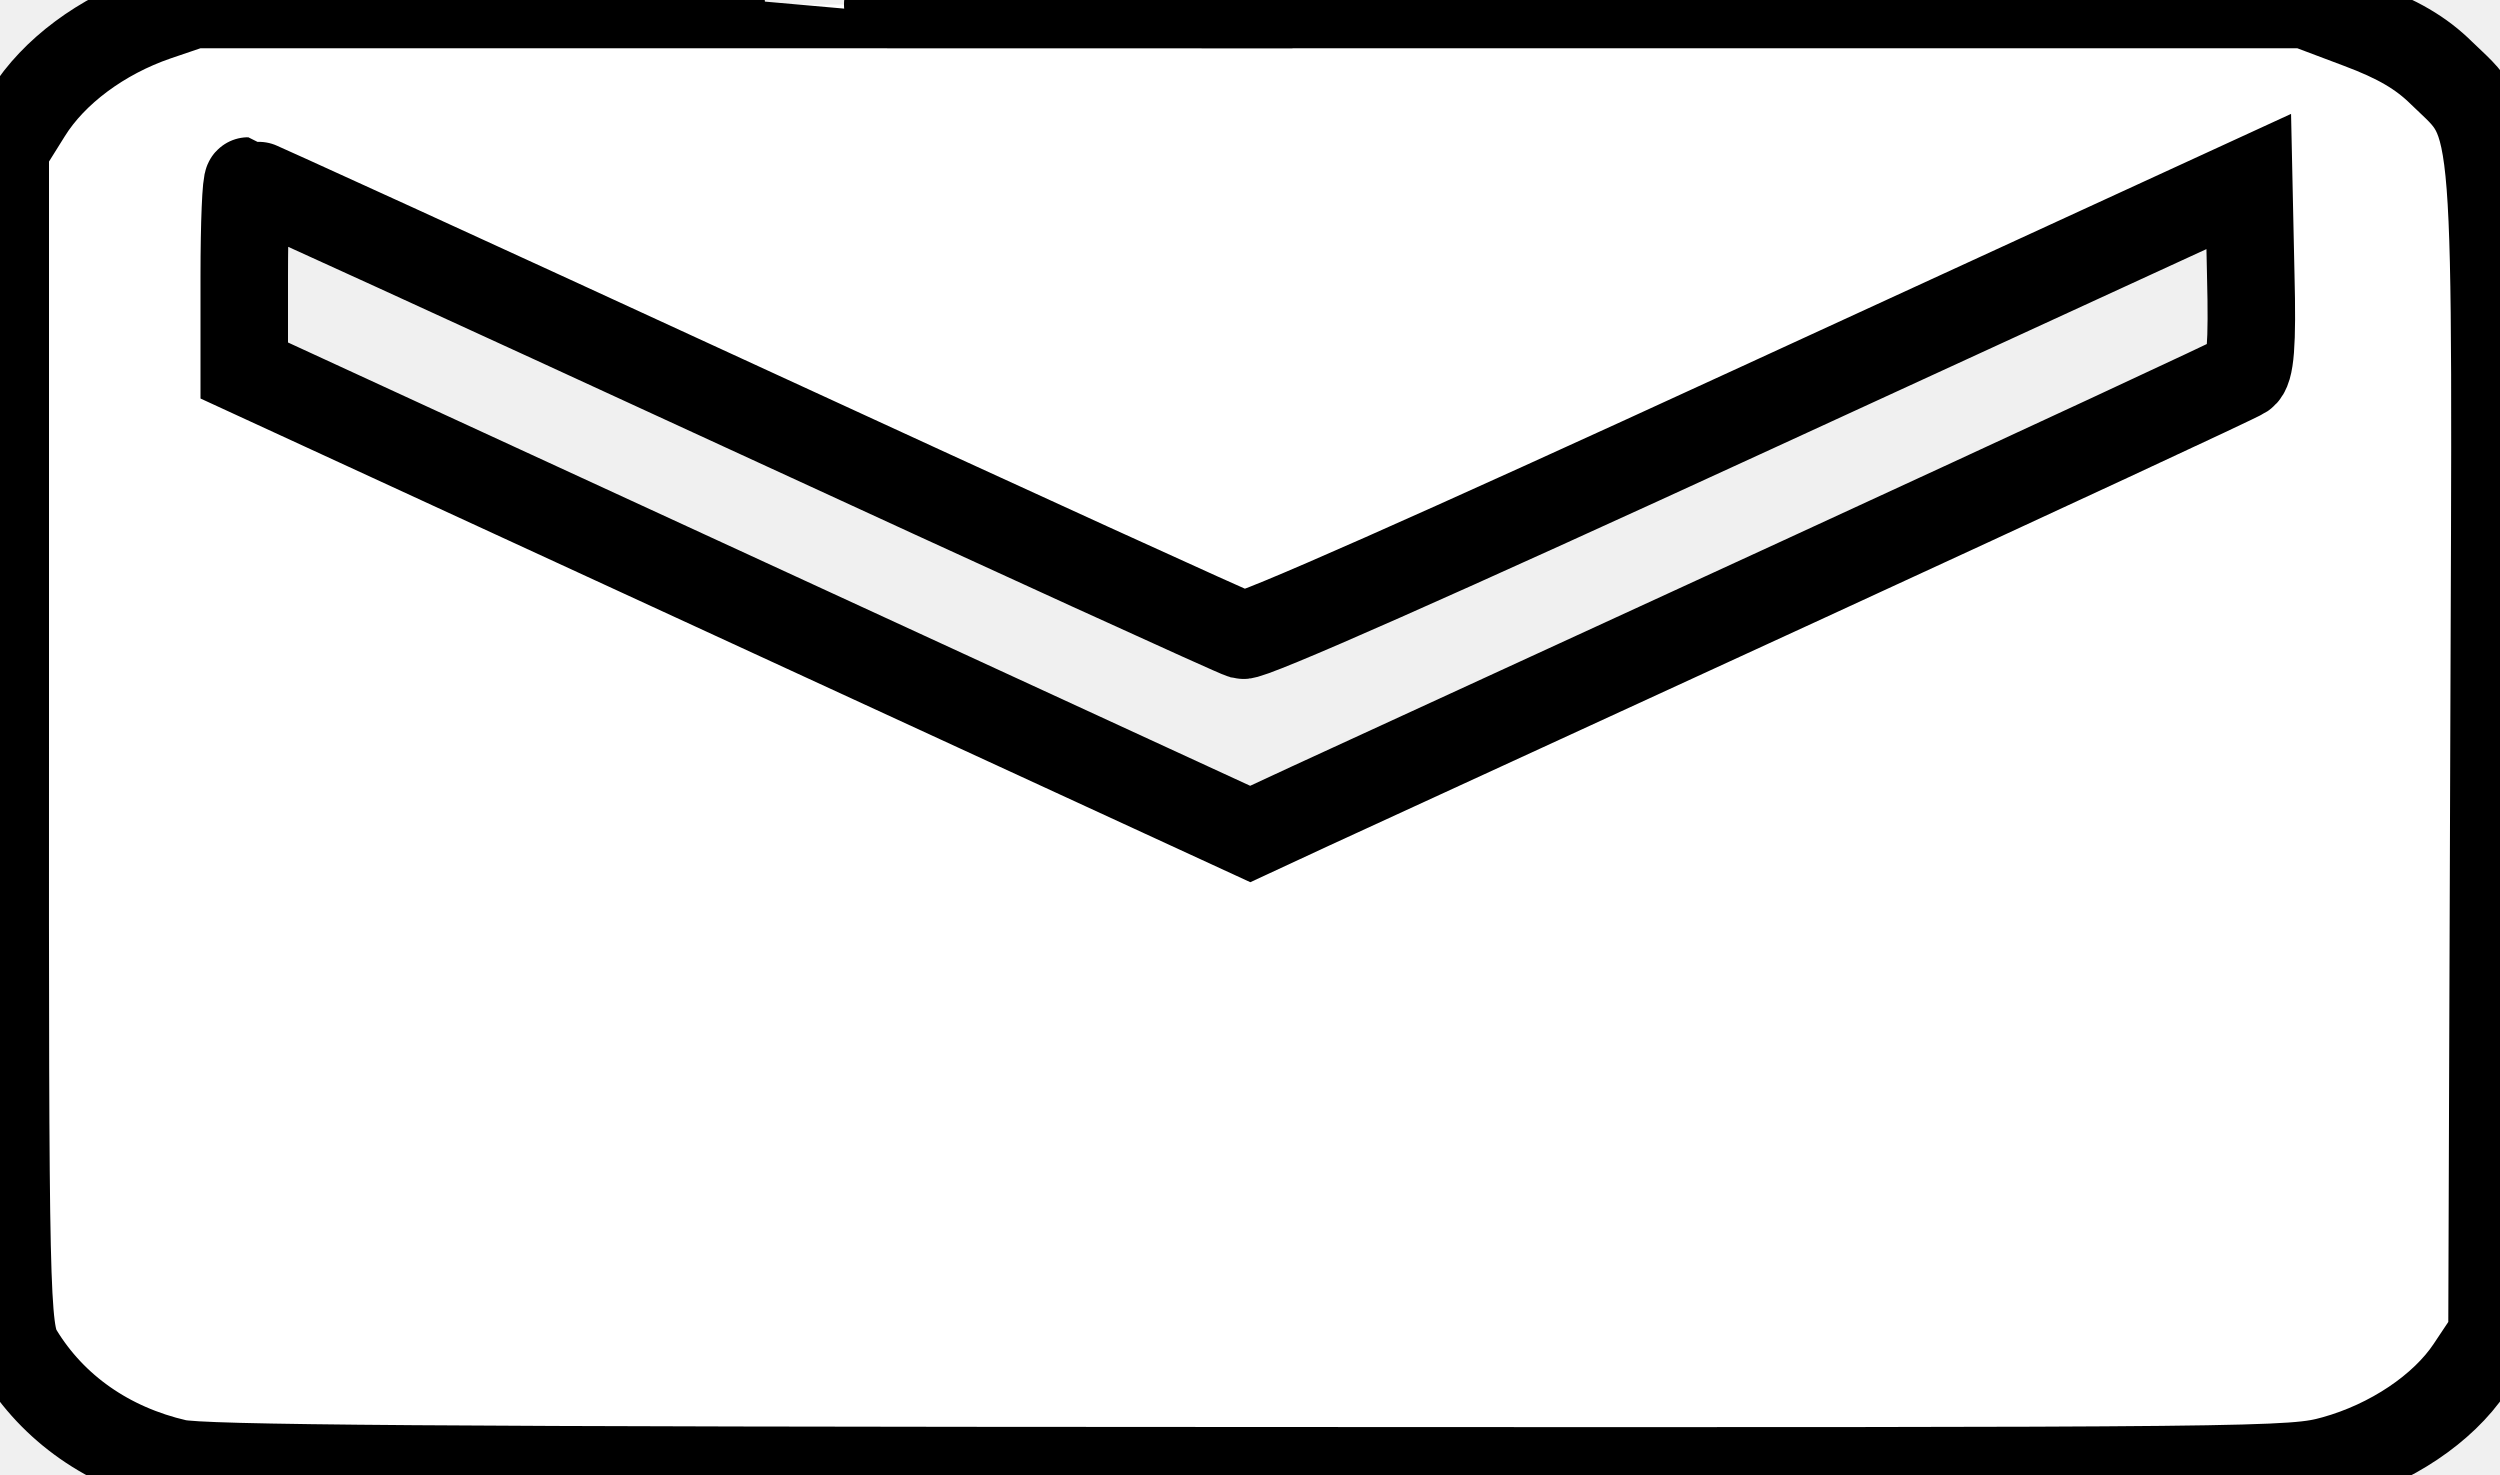
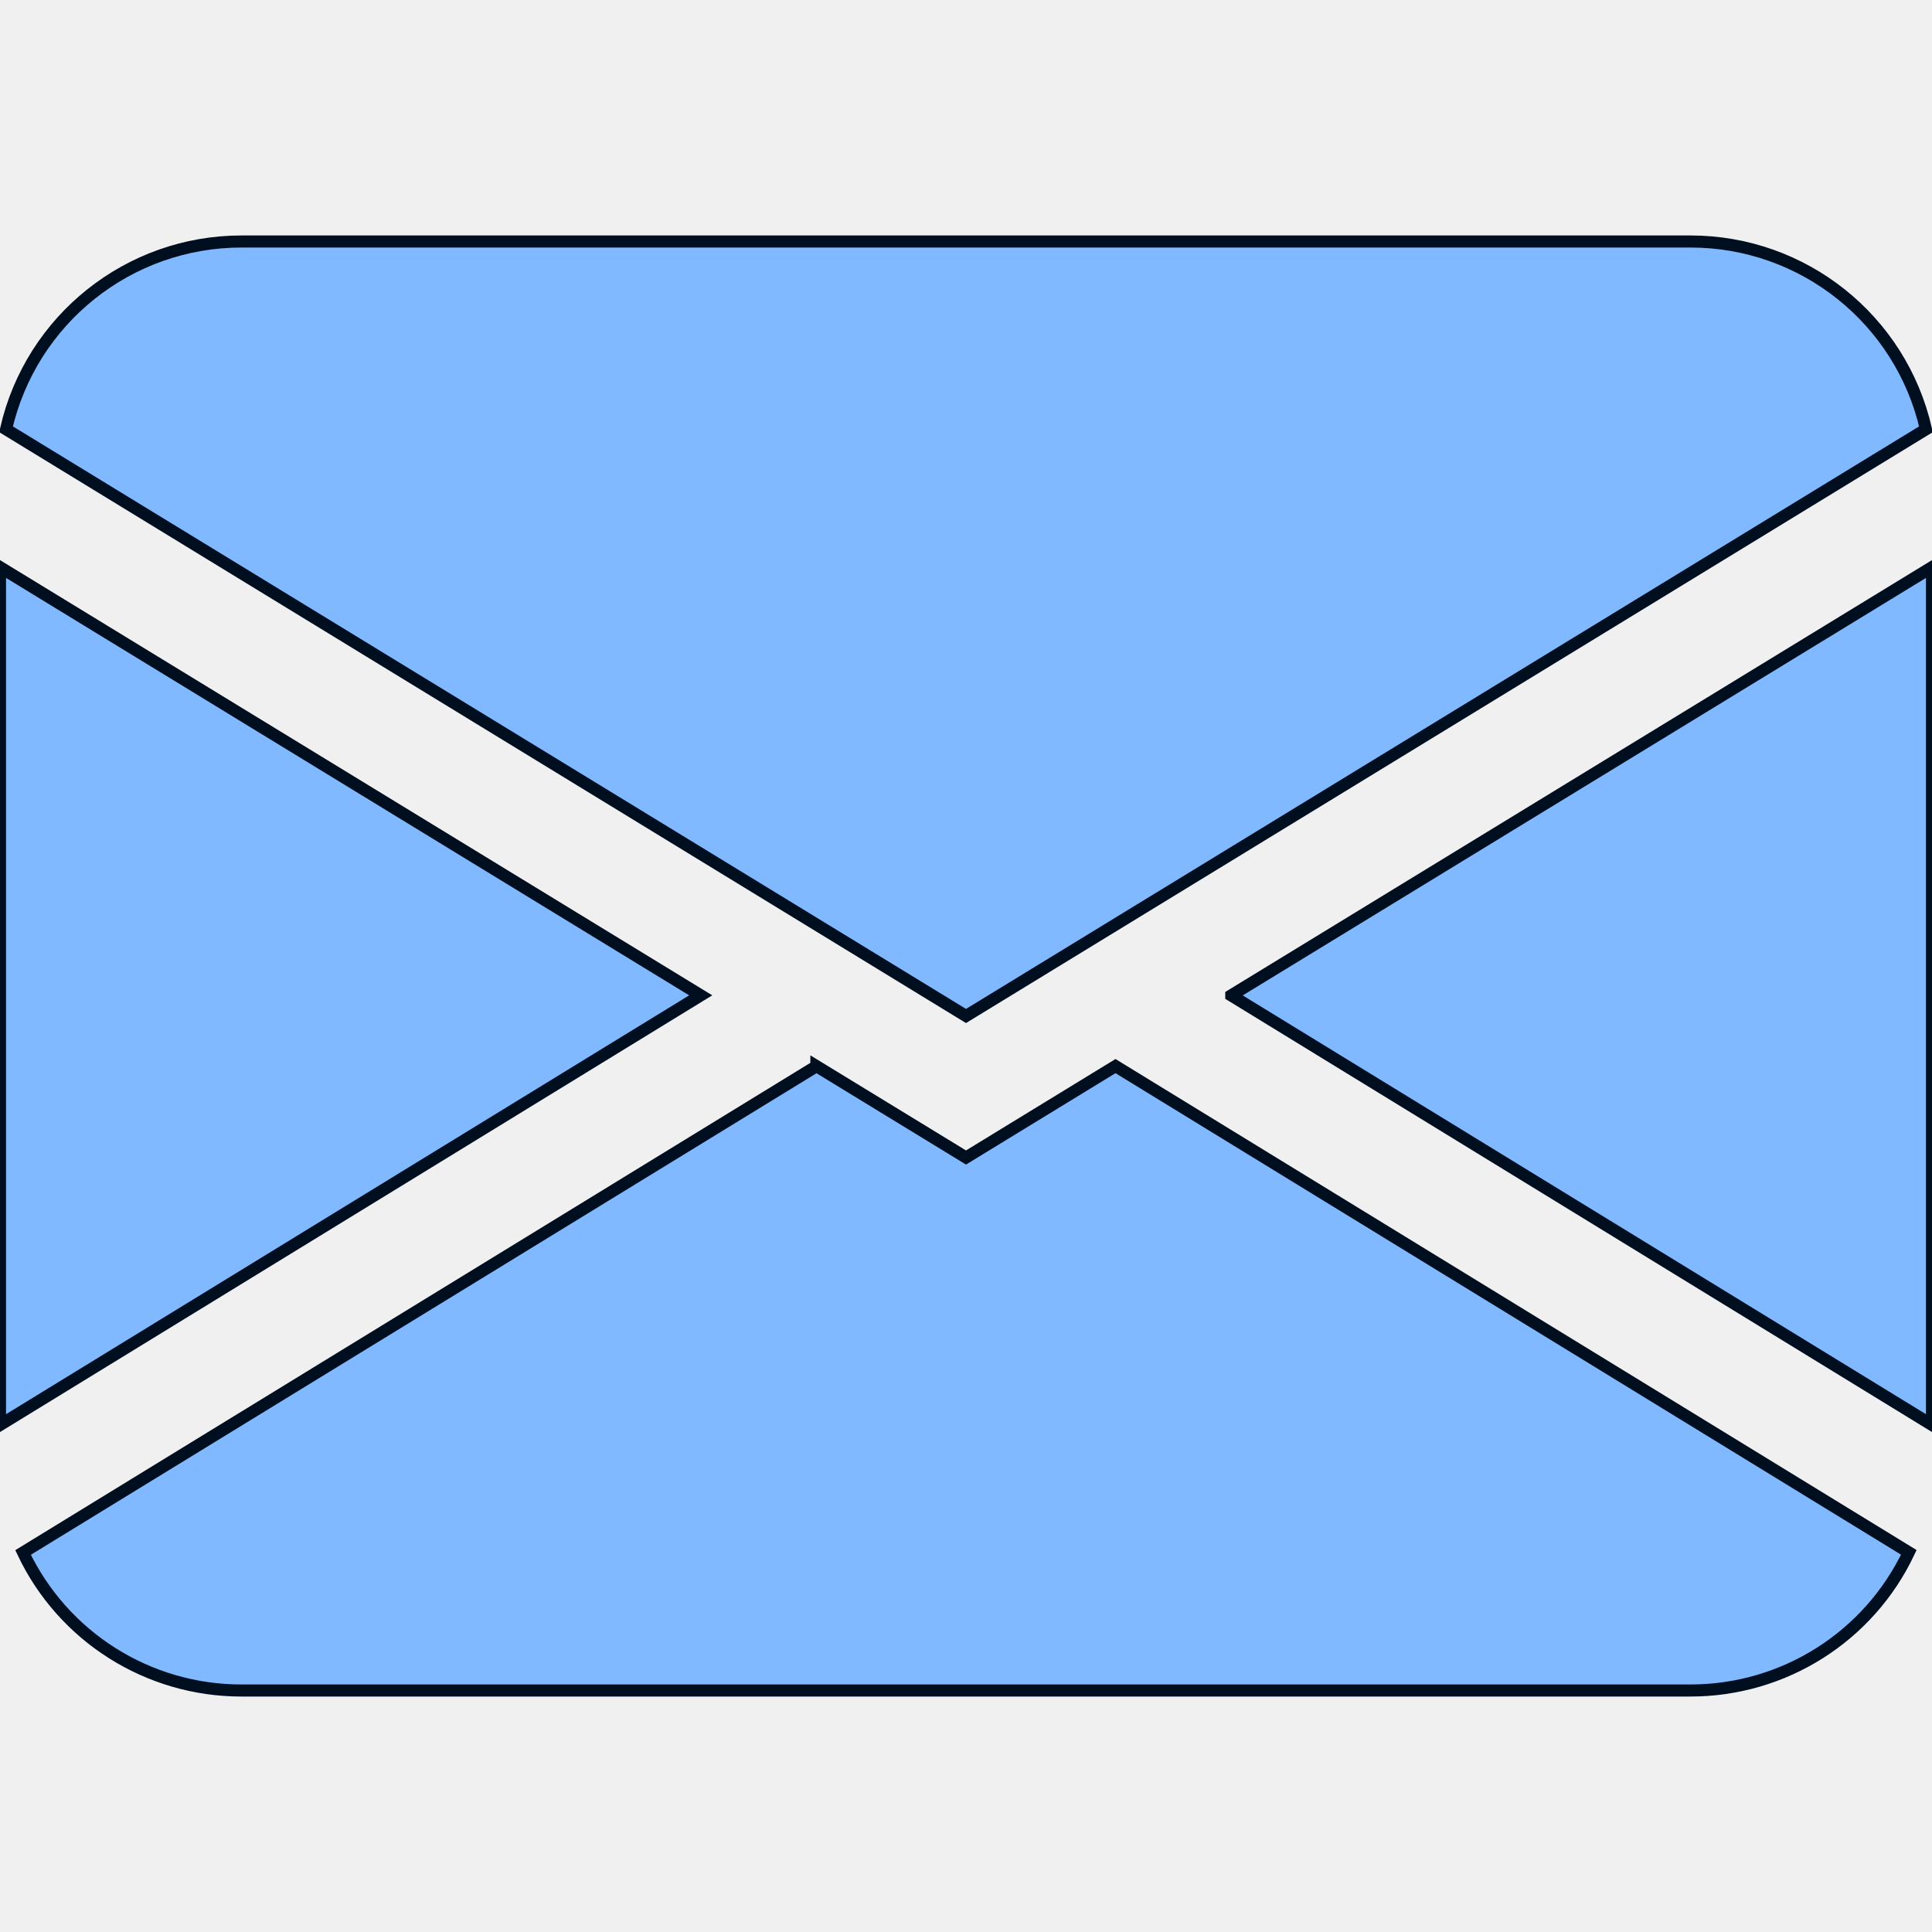
- <svg xmlns="http://www.w3.org/2000/svg" viewBox="0 0 100 59" id="svg2">
-   <path id="path1" fill="#ffffff" stroke="black" stroke-width="3.5" d="M 7.07,58.52 C 4.34,57.89 2.12,56.34 0.76,54.10 0.23,53.23 0.20,51.79 0.21,29.57 0.21,29.57 0.21,5.96 0.21,5.96 0.21,5.96 1.11,4.52 1.11,4.52 2.14,2.86 4.07,1.43 6.26,0.68 6.26,0.68 7.73,0.18 7.73,0.18 7.73,0.18 49.97,0.18 49.97,0.185.97,0.18 92.21,0.18 92.21,0.18 92.21,0.18 94.36,0.99 94.36,0.99 95.91,1.57 96.84,2.11 97.67,2.93 99.97,5.17 99.85,3.72 99.76,29.92 99.76,29.92 99.68,53.41 99.68,53.41 99.68,53.41 98.80,54.73 98.80,54.73 97.72,56.35 95.63,57.75 93.36,58.38 91.67,58.84 91.14,58.85 50.00,58.83 17.02,58.82 8.09,58.75 7.07,58.52 7.07,58.52 7.07,58.52 7.07,58.52 Z M 72.06,23.21 C 81.55,18.84 89.50,15.15 89.72,15.00 90.02,14.80 90.10,13.79 90.03,10.99 90.03,10.99 89.95,7.26 89.95,7.26 89.95,7.26 70.07,16.40 70.07,16.40 57.57,22.15 50.01,25.50 49.70,25.41 49.44,25.34 40.41,21.22 29.65,16.26 18.89,11.30 10.01,7.24 9.93,7.24 9.84,7.24 9.77,8.94 9.77,11.03 9.77,11.03 9.77,14.82 9.77,14.82 9.77,14.82 29.89,24.09 29.89,24.09 29.89,24.09 50.01,33.36 50.01,33.36 50.01,33.36 52.40,32.25 52.40,32.25 53.72,31.64 62.57,27.57 72.06,23.21 72.06,23.21 72.06,23.21 72.06,23.21 Z" />
+ <svg xmlns="http://www.w3.org/2000/svg" width="16" height="16" fill="#80b9ff" stroke="#000f20" stroke-width="0.1" viewBox="0 0 16 16">
+   <path d="M.05 3.555A2 2 0 0 1 2 2h12a2 2 0 0 1 1.95 1.555L8 8.414.05 3.555ZM0 4.697v7.104l5.803-3.558L0 4.697ZM6.761 8.83l-6.57 4.027A2 2 0 0 0 2 14h12a2 2 0 0 0 1.808-1.144l-6.57-4.027L8 9.586l-1.239-.757Zm3.436-.586L16 11.801V4.697l-5.803 3.546Z" />
</svg>
